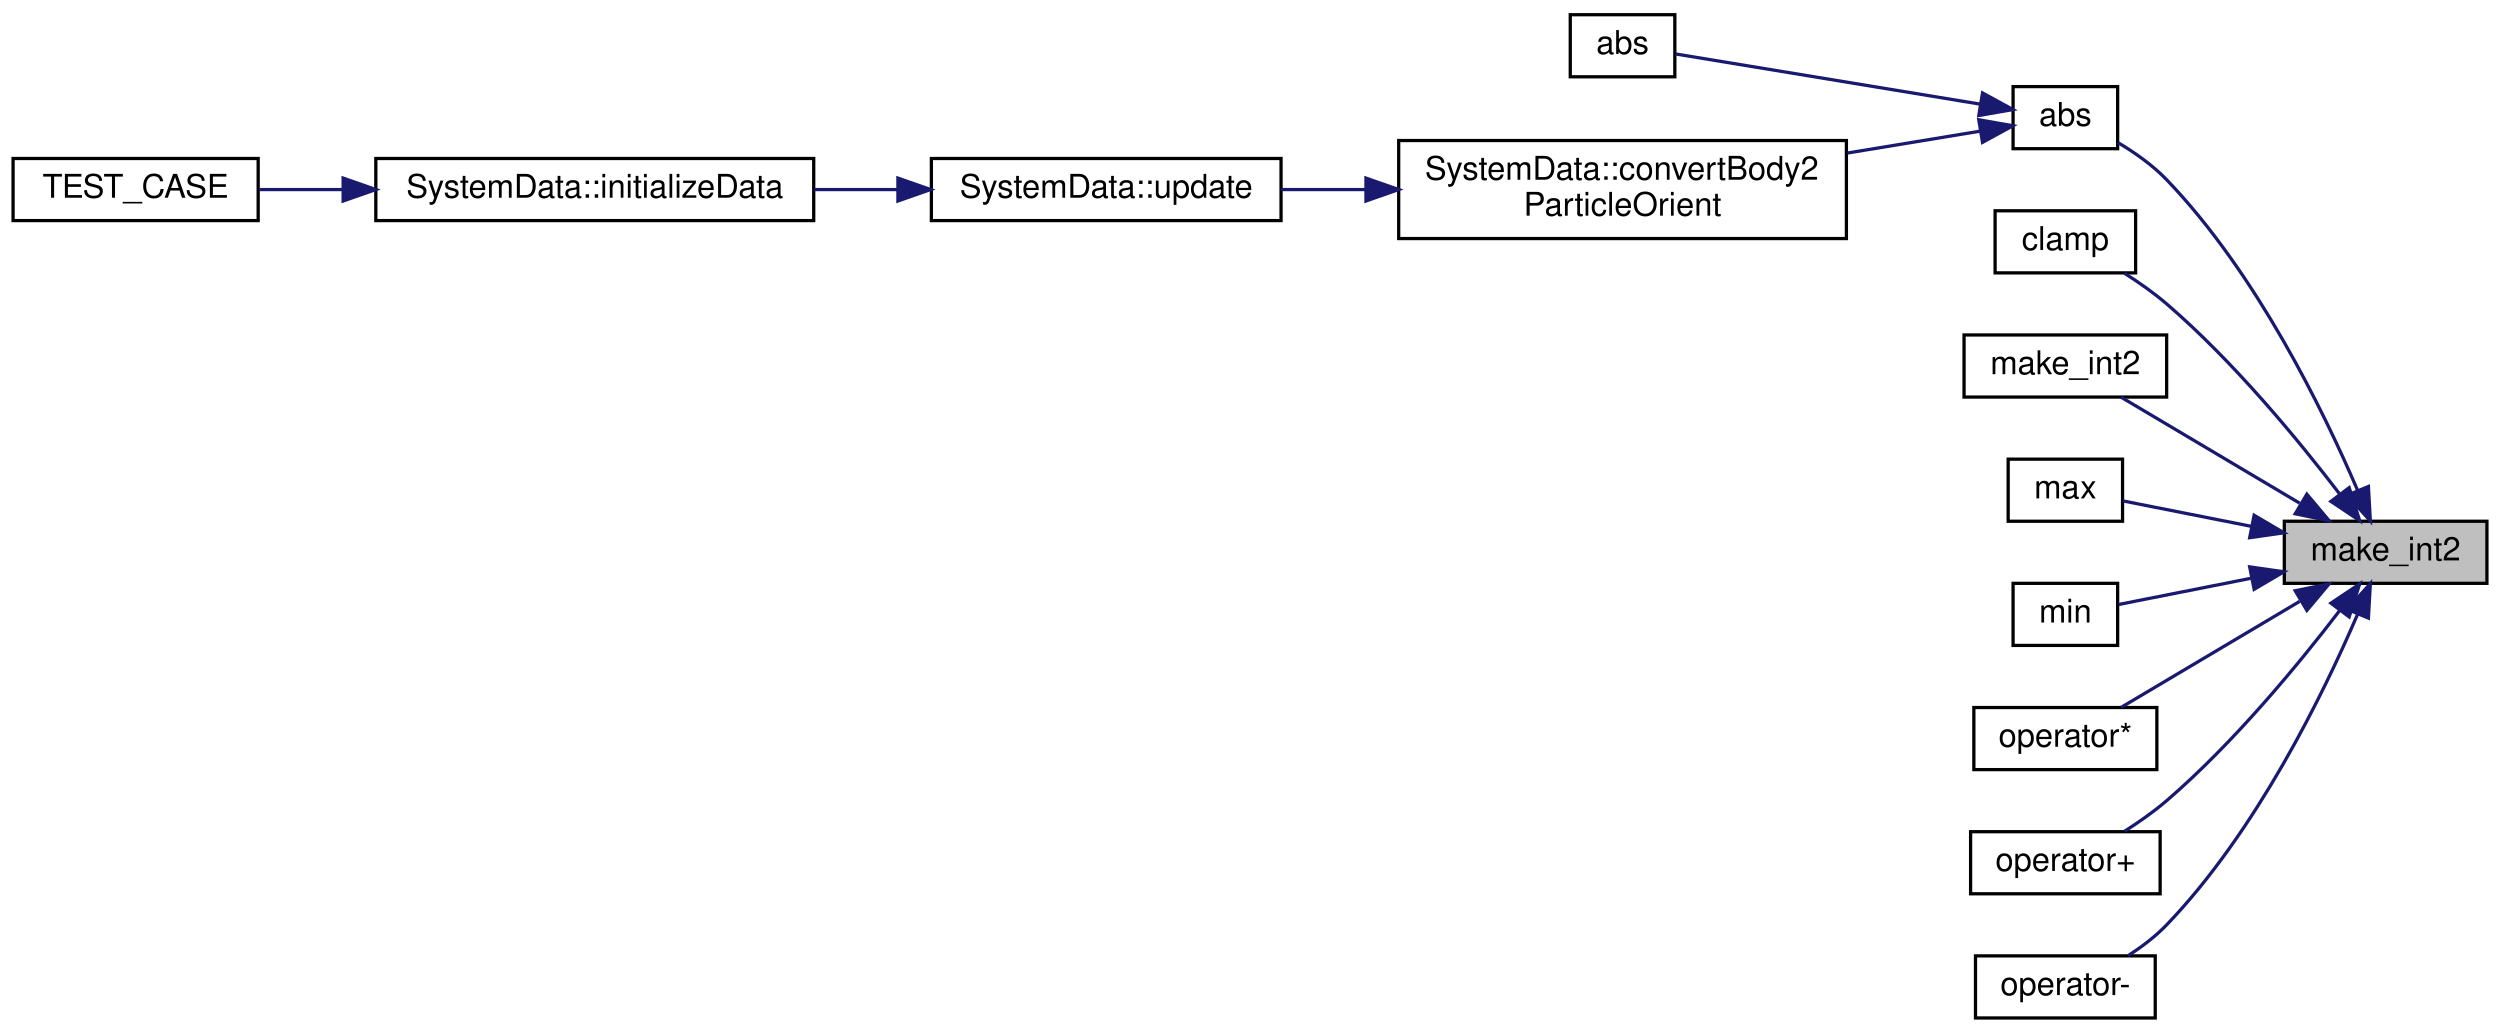
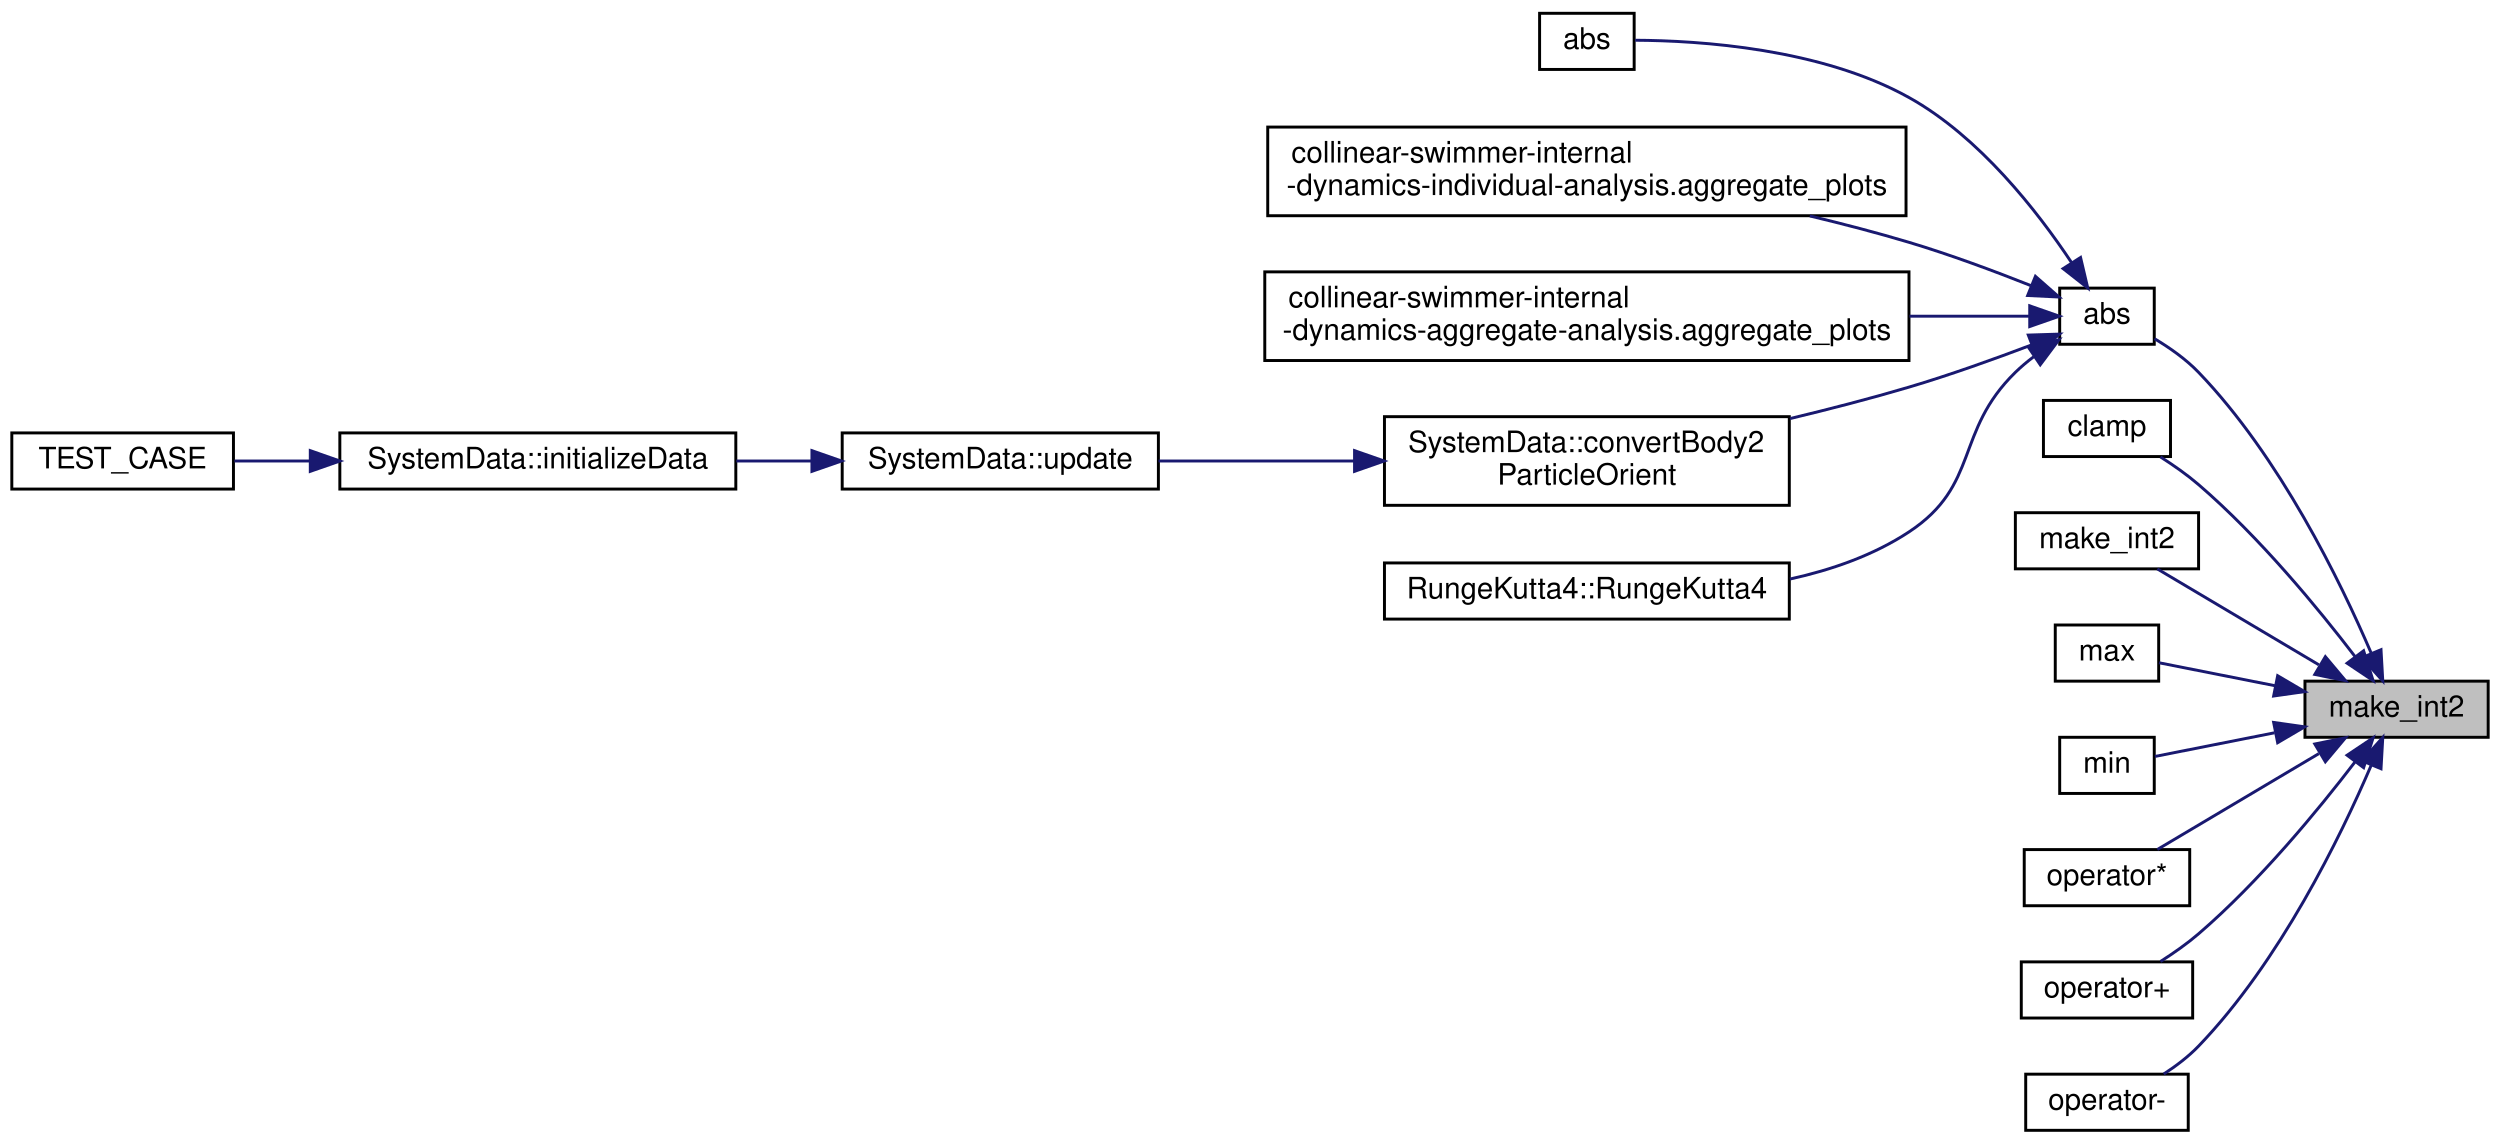
- <svg xmlns="http://www.w3.org/2000/svg" xmlns:xlink="http://www.w3.org/1999/xlink" width="765pt" height="316pt" viewBox="0.00 0.00 765.00 316.00">
-   <g id="graph0" class="graph" transform="scale(1 1) rotate(0) translate(4 312)">
+ <svg xmlns="http://www.w3.org/2000/svg" xmlns:xlink="http://www.w3.org/1999/xlink" width="846pt" height="387pt" viewBox="0.00 0.00 846.00 387.00">
+   <g id="graph0" class="graph" transform="scale(1 1) rotate(0) translate(4 383)">
    <g id="node1" class="node">
      <g id="a_node1">
        <a xlink:title=" ">
-           <polygon fill="#bfbfbf" stroke="black" points="695,-133.5 695,-152.5 757,-152.5 757,-133.5 695,-133.5" />
-           <text text-anchor="middle" x="726" y="-140.5" font-family="Helvetica,sans-Serif" font-size="10.00">make_int2</text>
+           <polygon fill="#bfbfbf" stroke="black" points="776,-133.5 776,-152.5 838,-152.5 838,-133.5 776,-133.5" />
+           <text text-anchor="middle" x="807" y="-140.5" font-family="Helvetica,sans-Serif" font-size="10.00">make_int2</text>
        </a>
      </g>
    </g>
    <g id="node2" class="node">
      <g id="a_node2">
        <a xlink:href="helper__math_8h.html#ae4378072f9d836b0d4770a1514db2be3" target="_top" xlink:title=" ">
-           <polygon fill="none" stroke="black" points="612,-266.5 612,-285.5 644,-285.5 644,-266.5 612,-266.5" />
-           <text text-anchor="middle" x="628" y="-273.5" font-family="Helvetica,sans-Serif" font-size="10.00">abs</text>
+           <polygon fill="none" stroke="black" points="693,-266.5 693,-285.5 725,-285.5 725,-266.5 693,-266.5" />
+           <text text-anchor="middle" x="709" y="-273.5" font-family="Helvetica,sans-Serif" font-size="10.00">abs</text>
        </a>
      </g>
    </g>
    <g id="edge1" class="edge">
-       <path fill="none" stroke="midnightblue" d="M717.39,-162.04C707,-186.27 686.47,-228.42 659,-257 654.73,-261.45 649.22,-265.32 644.08,-268.38" />
-       <polygon fill="midnightblue" stroke="midnightblue" points="720.73,-163.14 721.33,-152.56 714.26,-160.45 720.73,-163.14" />
-     </g>
-     <g id="node8" class="node">
-       <g id="a_node8">
-         <a xlink:href="helper__math_8h.html#ad1f08ef2aabcda2e2aca45d40fbc3397" target="_top" xlink:title=" ">
-           <polygon fill="none" stroke="black" points="606.5,-228.5 606.5,-247.5 649.5,-247.5 649.5,-228.5 606.5,-228.5" />
-           <text text-anchor="middle" x="628" y="-235.5" font-family="Helvetica,sans-Serif" font-size="10.00">clamp</text>
-         </a>
-       </g>
-     </g>
-     <g id="edge7" class="edge">
-       <path fill="none" stroke="midnightblue" d="M711.94,-160.83C699.47,-177.13 679.57,-201.31 659,-219 655.07,-222.38 650.49,-225.58 646.11,-228.37" />
-       <polygon fill="midnightblue" stroke="midnightblue" points="714.85,-162.78 718.06,-152.68 709.26,-158.57 714.85,-162.78" />
-     </g>
-     <g id="node9" class="node">
-       <g id="a_node9">
-         <a xlink:href="helper__math_8h.html#ae61756ff3dc1ab198bee68dabd89b2ec" target="_top" xlink:title=" ">
-           <polygon fill="none" stroke="black" points="597,-190.5 597,-209.5 659,-209.5 659,-190.5 597,-190.5" />
-           <text text-anchor="middle" x="628" y="-197.5" font-family="Helvetica,sans-Serif" font-size="10.00">make_int2</text>
-         </a>
-       </g>
-     </g>
-     <g id="edge8" class="edge">
-       <path fill="none" stroke="midnightblue" d="M699.7,-158.02C682.39,-168.3 659.95,-181.62 645.04,-190.47" />
-       <polygon fill="midnightblue" stroke="midnightblue" points="701.9,-160.78 708.71,-152.67 698.33,-154.77 701.9,-160.78" />
-     </g>
-     <g id="node10" class="node">
-       <g id="a_node10">
-         <a xlink:href="helper__math_8h.html#a0d1da99482e200287b0c786ff8f769eb" target="_top" xlink:title=" ">
-           <polygon fill="none" stroke="black" points="610.5,-152.5 610.5,-171.5 645.5,-171.5 645.5,-152.5 610.5,-152.5" />
-           <text text-anchor="middle" x="628" y="-159.5" font-family="Helvetica,sans-Serif" font-size="10.00">max</text>
-         </a>
-       </g>
-     </g>
-     <g id="edge9" class="edge">
-       <path fill="none" stroke="midnightblue" d="M685.05,-150.91C671.23,-153.64 656.49,-156.56 645.6,-158.72" />
-       <polygon fill="midnightblue" stroke="midnightblue" points="685.76,-154.33 694.89,-148.96 684.4,-147.47 685.76,-154.33" />
+       <path fill="none" stroke="midnightblue" d="M798.39,-162.04C788,-186.27 767.47,-228.42 740,-257 735.73,-261.45 730.22,-265.32 725.08,-268.38" />
+       <polygon fill="midnightblue" stroke="midnightblue" points="801.73,-163.14 802.33,-152.56 795.26,-160.45 801.73,-163.14" />
    </g>
    <g id="node11" class="node">
      <g id="a_node11">
-         <a xlink:href="helper__math_8h.html#a4d54be3b6388d6a2a0d095b880de4d4a" target="_top" xlink:title=" ">
-           <polygon fill="none" stroke="black" points="612,-114.5 612,-133.5 644,-133.5 644,-114.5 612,-114.5" />
-           <text text-anchor="middle" x="628" y="-121.5" font-family="Helvetica,sans-Serif" font-size="10.00">min</text>
+         <a xlink:href="helper__math_8h.html#ad1f08ef2aabcda2e2aca45d40fbc3397" target="_top" xlink:title=" ">
+           <polygon fill="none" stroke="black" points="687.5,-228.5 687.5,-247.5 730.5,-247.5 730.5,-228.5 687.5,-228.5" />
+           <text text-anchor="middle" x="709" y="-235.5" font-family="Helvetica,sans-Serif" font-size="10.00">clamp</text>
        </a>
      </g>
    </g>
    <g id="edge10" class="edge">
-       <path fill="none" stroke="midnightblue" d="M684.71,-135.03C670.41,-132.2 655.16,-129.18 644.24,-127.02" />
-       <polygon fill="midnightblue" stroke="midnightblue" points="684.4,-138.53 694.89,-137.04 685.76,-131.67 684.4,-138.53" />
+       <path fill="none" stroke="midnightblue" d="M792.94,-160.83C780.47,-177.13 760.57,-201.31 740,-219 736.07,-222.38 731.49,-225.58 727.11,-228.37" />
+       <polygon fill="midnightblue" stroke="midnightblue" points="795.85,-162.78 799.06,-152.68 790.26,-158.57 795.85,-162.78" />
    </g>
    <g id="node12" class="node">
      <g id="a_node12">
-         <a xlink:href="helper__math_8h.html#af87d56b7874c3bfec0de4c6fd8ae625e" target="_top" xlink:title=" ">
-           <polygon fill="none" stroke="black" points="600,-76.5 600,-95.5 656,-95.5 656,-76.5 600,-76.5" />
-           <text text-anchor="middle" x="628" y="-83.5" font-family="Helvetica,sans-Serif" font-size="10.00">operator*</text>
+         <a xlink:href="helper__math_8h.html#ae61756ff3dc1ab198bee68dabd89b2ec" target="_top" xlink:title=" ">
+           <polygon fill="none" stroke="black" points="678,-190.5 678,-209.5 740,-209.5 740,-190.5 678,-190.5" />
+           <text text-anchor="middle" x="709" y="-197.5" font-family="Helvetica,sans-Serif" font-size="10.00">make_int2</text>
        </a>
      </g>
    </g>
    <g id="edge11" class="edge">
-       <path fill="none" stroke="midnightblue" d="M699.7,-127.98C682.39,-117.7 659.95,-104.38 645.04,-95.53" />
-       <polygon fill="midnightblue" stroke="midnightblue" points="698.33,-131.23 708.71,-133.33 701.9,-125.22 698.33,-131.23" />
+       <path fill="none" stroke="midnightblue" d="M780.7,-158.02C763.39,-168.3 740.95,-181.62 726.04,-190.47" />
+       <polygon fill="midnightblue" stroke="midnightblue" points="782.9,-160.78 789.71,-152.67 779.33,-154.77 782.9,-160.78" />
    </g>
    <g id="node13" class="node">
      <g id="a_node13">
-         <a xlink:href="helper__math_8h.html#ac2c1c606d303052b7d6ac2a0a8d3a359" target="_top" xlink:title=" ">
-           <polygon fill="none" stroke="black" points="599,-38.5 599,-57.5 657,-57.5 657,-38.5 599,-38.5" />
-           <text text-anchor="middle" x="628" y="-45.5" font-family="Helvetica,sans-Serif" font-size="10.00">operator+</text>
+         <a xlink:href="helper__math_8h.html#a0d1da99482e200287b0c786ff8f769eb" target="_top" xlink:title=" ">
+           <polygon fill="none" stroke="black" points="691.5,-152.5 691.5,-171.5 726.5,-171.5 726.5,-152.5 691.5,-152.5" />
+           <text text-anchor="middle" x="709" y="-159.5" font-family="Helvetica,sans-Serif" font-size="10.00">max</text>
        </a>
      </g>
    </g>
    <g id="edge12" class="edge">
-       <path fill="none" stroke="midnightblue" d="M711.94,-125.17C699.47,-108.87 679.57,-84.69 659,-67 655.07,-63.62 650.49,-60.42 646.11,-57.63" />
-       <polygon fill="midnightblue" stroke="midnightblue" points="709.26,-127.43 718.06,-133.32 714.85,-123.22 709.26,-127.43" />
+       <path fill="none" stroke="midnightblue" d="M766.05,-150.91C752.23,-153.64 737.49,-156.56 726.6,-158.72" />
+       <polygon fill="midnightblue" stroke="midnightblue" points="766.76,-154.33 775.89,-148.96 765.4,-147.47 766.76,-154.33" />
    </g>
    <g id="node14" class="node">
      <g id="a_node14">
+         <a xlink:href="helper__math_8h.html#a4d54be3b6388d6a2a0d095b880de4d4a" target="_top" xlink:title=" ">
+           <polygon fill="none" stroke="black" points="693,-114.5 693,-133.5 725,-133.5 725,-114.5 693,-114.5" />
+           <text text-anchor="middle" x="709" y="-121.5" font-family="Helvetica,sans-Serif" font-size="10.00">min</text>
+         </a>
+       </g>
+     </g>
+     <g id="edge13" class="edge">
+       <path fill="none" stroke="midnightblue" d="M765.71,-135.03C751.41,-132.2 736.16,-129.18 725.24,-127.02" />
+       <polygon fill="midnightblue" stroke="midnightblue" points="765.4,-138.53 775.89,-137.04 766.76,-131.67 765.4,-138.53" />
+     </g>
+     <g id="node15" class="node">
+       <g id="a_node15">
+         <a xlink:href="helper__math_8h.html#af87d56b7874c3bfec0de4c6fd8ae625e" target="_top" xlink:title=" ">
+           <polygon fill="none" stroke="black" points="681,-76.5 681,-95.5 737,-95.5 737,-76.5 681,-76.5" />
+           <text text-anchor="middle" x="709" y="-83.5" font-family="Helvetica,sans-Serif" font-size="10.00">operator*</text>
+         </a>
+       </g>
+     </g>
+     <g id="edge14" class="edge">
+       <path fill="none" stroke="midnightblue" d="M780.7,-127.98C763.39,-117.7 740.95,-104.38 726.04,-95.53" />
+       <polygon fill="midnightblue" stroke="midnightblue" points="779.33,-131.23 789.71,-133.33 782.9,-125.22 779.33,-131.23" />
+     </g>
+     <g id="node16" class="node">
+       <g id="a_node16">
+         <a xlink:href="helper__math_8h.html#ac2c1c606d303052b7d6ac2a0a8d3a359" target="_top" xlink:title=" ">
+           <polygon fill="none" stroke="black" points="680,-38.5 680,-57.5 738,-57.5 738,-38.5 680,-38.5" />
+           <text text-anchor="middle" x="709" y="-45.5" font-family="Helvetica,sans-Serif" font-size="10.00">operator+</text>
+         </a>
+       </g>
+     </g>
+     <g id="edge15" class="edge">
+       <path fill="none" stroke="midnightblue" d="M792.94,-125.17C780.47,-108.87 760.57,-84.69 740,-67 736.07,-63.62 731.49,-60.42 727.11,-57.63" />
+       <polygon fill="midnightblue" stroke="midnightblue" points="790.26,-127.43 799.06,-133.32 795.85,-123.22 790.26,-127.43" />
+     </g>
+     <g id="node17" class="node">
+       <g id="a_node17">
        <a xlink:href="helper__math_8h.html#aa2a017587dafe51d6a2aa0ac393d4cea" target="_top" xlink:title=" ">
-           <polygon fill="none" stroke="black" points="600.5,-0.5 600.5,-19.5 655.5,-19.5 655.5,-0.5 600.5,-0.5" />
-           <text text-anchor="middle" x="628" y="-7.5" font-family="Helvetica,sans-Serif" font-size="10.00">operator-</text>
-         </a>
-       </g>
-     </g>
-     <g id="edge13" class="edge">
-       <path fill="none" stroke="midnightblue" d="M717.39,-123.96C707,-99.73 686.47,-57.58 659,-29 655.58,-25.44 651.37,-22.25 647.2,-19.55" />
-       <polygon fill="midnightblue" stroke="midnightblue" points="714.26,-125.55 721.33,-133.44 720.73,-122.86 714.26,-125.55" />
+           <polygon fill="none" stroke="black" points="681.5,-0.5 681.5,-19.5 736.5,-19.5 736.5,-0.5 681.5,-0.5" />
+           <text text-anchor="middle" x="709" y="-7.5" font-family="Helvetica,sans-Serif" font-size="10.00">operator-</text>
+         </a>
+       </g>
+     </g>
+     <g id="edge16" class="edge">
+       <path fill="none" stroke="midnightblue" d="M798.39,-123.96C788,-99.73 767.47,-57.58 740,-29 736.58,-25.44 732.37,-22.25 728.2,-19.55" />
+       <polygon fill="midnightblue" stroke="midnightblue" points="795.26,-125.55 802.33,-133.44 801.73,-122.86 795.26,-125.55" />
    </g>
    <g id="node3" class="node">
      <g id="a_node3">
        <a xlink:href="helper__math_8h.html#afe553b3ddd067e12861af3967b19f1cd" target="_top" xlink:title=" ">
-           <polygon fill="none" stroke="black" points="476.5,-288.5 476.5,-307.5 508.5,-307.5 508.5,-288.5 476.5,-288.5" />
-           <text text-anchor="middle" x="492.5" y="-295.5" font-family="Helvetica,sans-Serif" font-size="10.00">abs</text>
+           <polygon fill="none" stroke="black" points="517,-359.5 517,-378.5 549,-378.5 549,-359.5 517,-359.5" />
+           <text text-anchor="middle" x="533" y="-366.5" font-family="Helvetica,sans-Serif" font-size="10.00">abs</text>
        </a>
      </g>
    </g>
    <g id="edge2" class="edge">
-       <path fill="none" stroke="midnightblue" d="M601.94,-280.13C574.51,-284.65 531.43,-291.75 508.7,-295.49" />
-       <polygon fill="midnightblue" stroke="midnightblue" points="602.65,-283.56 611.95,-278.48 601.51,-276.65 602.65,-283.56" />
+       <path fill="none" stroke="midnightblue" d="M696.97,-294.21C685.49,-311.48 665.85,-336.71 642,-350 612.23,-366.59 571.29,-369.27 549.35,-369.38" />
+       <polygon fill="midnightblue" stroke="midnightblue" points="700.06,-295.87 702.49,-285.56 694.16,-292.1 700.06,-295.87" />
    </g>
    <g id="node4" class="node">
      <g id="a_node4">
-         <a xlink:href="classSystemData.html#a000a3e77f12b4c1bc9678e9ede202f83" target="_top" xlink:title="Computes the orientation (unit vector) of a particle with respect to its locater point.">
-           <polygon fill="none" stroke="black" points="424,-239 424,-269 561,-269 561,-239 424,-239" />
-           <text text-anchor="start" x="432" y="-257" font-family="Helvetica,sans-Serif" font-size="10.00">SystemData::convertBody2</text>
-           <text text-anchor="middle" x="492.5" y="-246" font-family="Helvetica,sans-Serif" font-size="10.00">ParticleOrient</text>
+         <a xlink:href="namespacecollinear-swimmer-internal-dynamics-individual-analysis.html#a85816fbd52c1d1e26f47e73fce3a238d" target="_top" xlink:title="Script to analyze a single GSD file.">
+           <polygon fill="none" stroke="black" points="425,-310 425,-340 641,-340 641,-310 425,-310" />
+           <text text-anchor="start" x="433" y="-328" font-family="Helvetica,sans-Serif" font-size="10.00">collinear-swimmer-internal</text>
+           <text text-anchor="middle" x="533" y="-317" font-family="Helvetica,sans-Serif" font-size="10.00">-dynamics-individual-analysis.aggregate_plots</text>
        </a>
      </g>
    </g>
    <g id="edge3" class="edge">
-       <path fill="none" stroke="midnightblue" d="M601.75,-271.84C590.14,-269.93 575.75,-267.55 561.29,-265.17" />
-       <polygon fill="midnightblue" stroke="midnightblue" points="601.51,-275.35 611.95,-273.52 602.65,-268.44 601.51,-275.35" />
+       <path fill="none" stroke="midnightblue" d="M683.21,-286.36C670.95,-291.23 655.85,-296.86 642,-301 631.23,-304.22 619.75,-307.22 608.44,-309.93" />
+       <polygon fill="midnightblue" stroke="midnightblue" points="684.79,-289.49 692.75,-282.49 682.16,-283 684.79,-289.49" />
    </g>
    <g id="node5" class="node">
      <g id="a_node5">
-         <a xlink:href="classSystemData.html#a96d6dfb7bdb78d98fbbdac1f421c838c" target="_top" xlink:title="Updates all relevant rigid body motion tensors, respective gradients, and kinematic/Udwadia constrain...">
-           <polygon fill="none" stroke="black" points="281,-244.5 281,-263.5 388,-263.5 388,-244.5 281,-244.5" />
-           <text text-anchor="middle" x="334.5" y="-251.5" font-family="Helvetica,sans-Serif" font-size="10.00">SystemData::update</text>
+         <a xlink:href="namespacecollinear-swimmer-internal-dynamics-aggregate-analysis.html#a95d6a2c618aa100dd70824ac5edce4bf" target="_top" xlink:title="Analyze a single GSD file.">
+           <polygon fill="none" stroke="black" points="424,-261 424,-291 642,-291 642,-261 424,-261" />
+           <text text-anchor="start" x="432" y="-279" font-family="Helvetica,sans-Serif" font-size="10.00">collinear-swimmer-internal</text>
+           <text text-anchor="middle" x="533" y="-268" font-family="Helvetica,sans-Serif" font-size="10.00">-dynamics-aggregate-analysis.aggregate_plots</text>
        </a>
      </g>
    </g>
    <g id="edge4" class="edge">
-       <path fill="none" stroke="midnightblue" d="M413.79,-254C405.07,-254 396.36,-254 388.07,-254" />
-       <polygon fill="midnightblue" stroke="midnightblue" points="413.98,-257.5 423.98,-254 413.98,-250.5 413.98,-257.5" />
+       <path fill="none" stroke="midnightblue" d="M682.59,-276C671.31,-276 657.18,-276 642.16,-276" />
+       <polygon fill="midnightblue" stroke="midnightblue" points="682.86,-279.5 692.86,-276 682.86,-272.5 682.86,-279.5" />
    </g>
    <g id="node6" class="node">
      <g id="a_node6">
-         <a xlink:href="classSystemData.html#ac3a796dc8bf1fa82ea6dec33e548924f" target="_top" xlink:title="Function loads data from GSD file using GSDUtil class.">
-           <polygon fill="none" stroke="black" points="111,-244.5 111,-263.5 245,-263.5 245,-244.5 111,-244.5" />
-           <text text-anchor="middle" x="178" y="-251.5" font-family="Helvetica,sans-Serif" font-size="10.00">SystemData::initializeData</text>
+         <a xlink:href="classSystemData.html#a000a3e77f12b4c1bc9678e9ede202f83" target="_top" xlink:title="Computes the orientation (unit vector) of a particle with respect to its locater point.">
+           <polygon fill="none" stroke="black" points="464.5,-212 464.5,-242 601.5,-242 601.5,-212 464.5,-212" />
+           <text text-anchor="start" x="472.5" y="-230" font-family="Helvetica,sans-Serif" font-size="10.00">SystemData::convertBody2</text>
+           <text text-anchor="middle" x="533" y="-219" font-family="Helvetica,sans-Serif" font-size="10.00">ParticleOrient</text>
        </a>
      </g>
    </g>
    <g id="edge5" class="edge">
-       <path fill="none" stroke="midnightblue" d="M270.66,-254C262.26,-254 253.62,-254 245.16,-254" />
-       <polygon fill="midnightblue" stroke="midnightblue" points="270.76,-257.5 280.76,-254 270.76,-250.5 270.76,-257.5" />
+       <path fill="none" stroke="midnightblue" d="M683.4,-266.25C671.09,-261.58 655.88,-256.11 642,-252 629.08,-248.17 615.16,-244.57 601.74,-241.35" />
+       <polygon fill="midnightblue" stroke="midnightblue" points="682.38,-269.61 692.97,-269.94 684.9,-263.08 682.38,-269.61" />
+     </g>
+     <g id="node10" class="node">
+       <g id="a_node10">
+         <a xlink:href="classRungeKutta4.html#a301c6c8b82c9f0808159aff069aef28e" target="_top" xlink:title="Construct a new runge Kutta4 object.">
+           <polygon fill="none" stroke="black" points="464.5,-173.5 464.5,-192.5 601.5,-192.5 601.5,-173.5 464.5,-173.5" />
+           <text text-anchor="middle" x="533" y="-180.5" font-family="Helvetica,sans-Serif" font-size="10.00">RungeKutta4::RungeKutta4</text>
+         </a>
+       </g>
+     </g>
+     <g id="edge9" class="edge">
+       <path fill="none" stroke="midnightblue" d="M684.17,-262.26C681.99,-260.61 679.89,-258.85 678,-257 657.37,-236.84 666.08,-218.88 642,-203 630.06,-195.13 615.85,-190.15 601.72,-187.05" />
+       <polygon fill="midnightblue" stroke="midnightblue" points="682.51,-265.36 692.76,-268.05 686.42,-259.56 682.51,-265.36" />
    </g>
    <g id="node7" class="node">
      <g id="a_node7">
+         <a xlink:href="classSystemData.html#a96d6dfb7bdb78d98fbbdac1f421c838c" target="_top" xlink:title="Updates all relevant rigid body motion tensors, respective gradients, and kinematic/Udwadia constrain...">
+           <polygon fill="none" stroke="black" points="281,-217.5 281,-236.5 388,-236.5 388,-217.5 281,-217.5" />
+           <text text-anchor="middle" x="334.5" y="-224.5" font-family="Helvetica,sans-Serif" font-size="10.00">SystemData::update</text>
+         </a>
+       </g>
+     </g>
+     <g id="edge6" class="edge">
+       <path fill="none" stroke="midnightblue" d="M454.29,-227C432.06,-227 408.37,-227 388.04,-227" />
+       <polygon fill="midnightblue" stroke="midnightblue" points="454.38,-230.5 464.38,-227 454.38,-223.5 454.38,-230.5" />
+     </g>
+     <g id="node8" class="node">
+       <g id="a_node8">
+         <a xlink:href="classSystemData.html#ac3a796dc8bf1fa82ea6dec33e548924f" target="_top" xlink:title="Function loads data from GSD file using GSDUtil class.">
+           <polygon fill="none" stroke="black" points="111,-217.5 111,-236.5 245,-236.5 245,-217.5 111,-217.5" />
+           <text text-anchor="middle" x="178" y="-224.5" font-family="Helvetica,sans-Serif" font-size="10.00">SystemData::initializeData</text>
+         </a>
+       </g>
+     </g>
+     <g id="edge7" class="edge">
+       <path fill="none" stroke="midnightblue" d="M270.66,-227C262.26,-227 253.62,-227 245.16,-227" />
+       <polygon fill="midnightblue" stroke="midnightblue" points="270.76,-230.5 280.76,-227 270.76,-223.5 270.76,-230.5" />
+     </g>
+     <g id="node9" class="node">
+       <g id="a_node9">
        <a xlink:href="TestSimulation_8cpp.html#a7537b8ac7073aed4bf8255b43bbbf1f9" target="_top" xlink:title=" ">
-           <polygon fill="none" stroke="black" points="0,-244.5 0,-263.5 75,-263.5 75,-244.5 0,-244.5" />
-           <text text-anchor="middle" x="37.5" y="-251.5" font-family="Helvetica,sans-Serif" font-size="10.00">TEST_CASE</text>
-         </a>
-       </g>
-     </g>
-     <g id="edge6" class="edge">
-       <path fill="none" stroke="midnightblue" d="M100.94,-254C92.06,-254 83.33,-254 75.34,-254" />
-       <polygon fill="midnightblue" stroke="midnightblue" points="101,-257.5 111,-254 101,-250.5 101,-257.5" />
+           <polygon fill="none" stroke="black" points="0,-217.5 0,-236.5 75,-236.5 75,-217.5 0,-217.5" />
+           <text text-anchor="middle" x="37.5" y="-224.5" font-family="Helvetica,sans-Serif" font-size="10.00">TEST_CASE</text>
+         </a>
+       </g>
+     </g>
+     <g id="edge8" class="edge">
+       <path fill="none" stroke="midnightblue" d="M100.94,-227C92.06,-227 83.33,-227 75.34,-227" />
+       <polygon fill="midnightblue" stroke="midnightblue" points="101,-230.5 111,-227 101,-223.5 101,-230.5" />
    </g>
  </g>
</svg>
